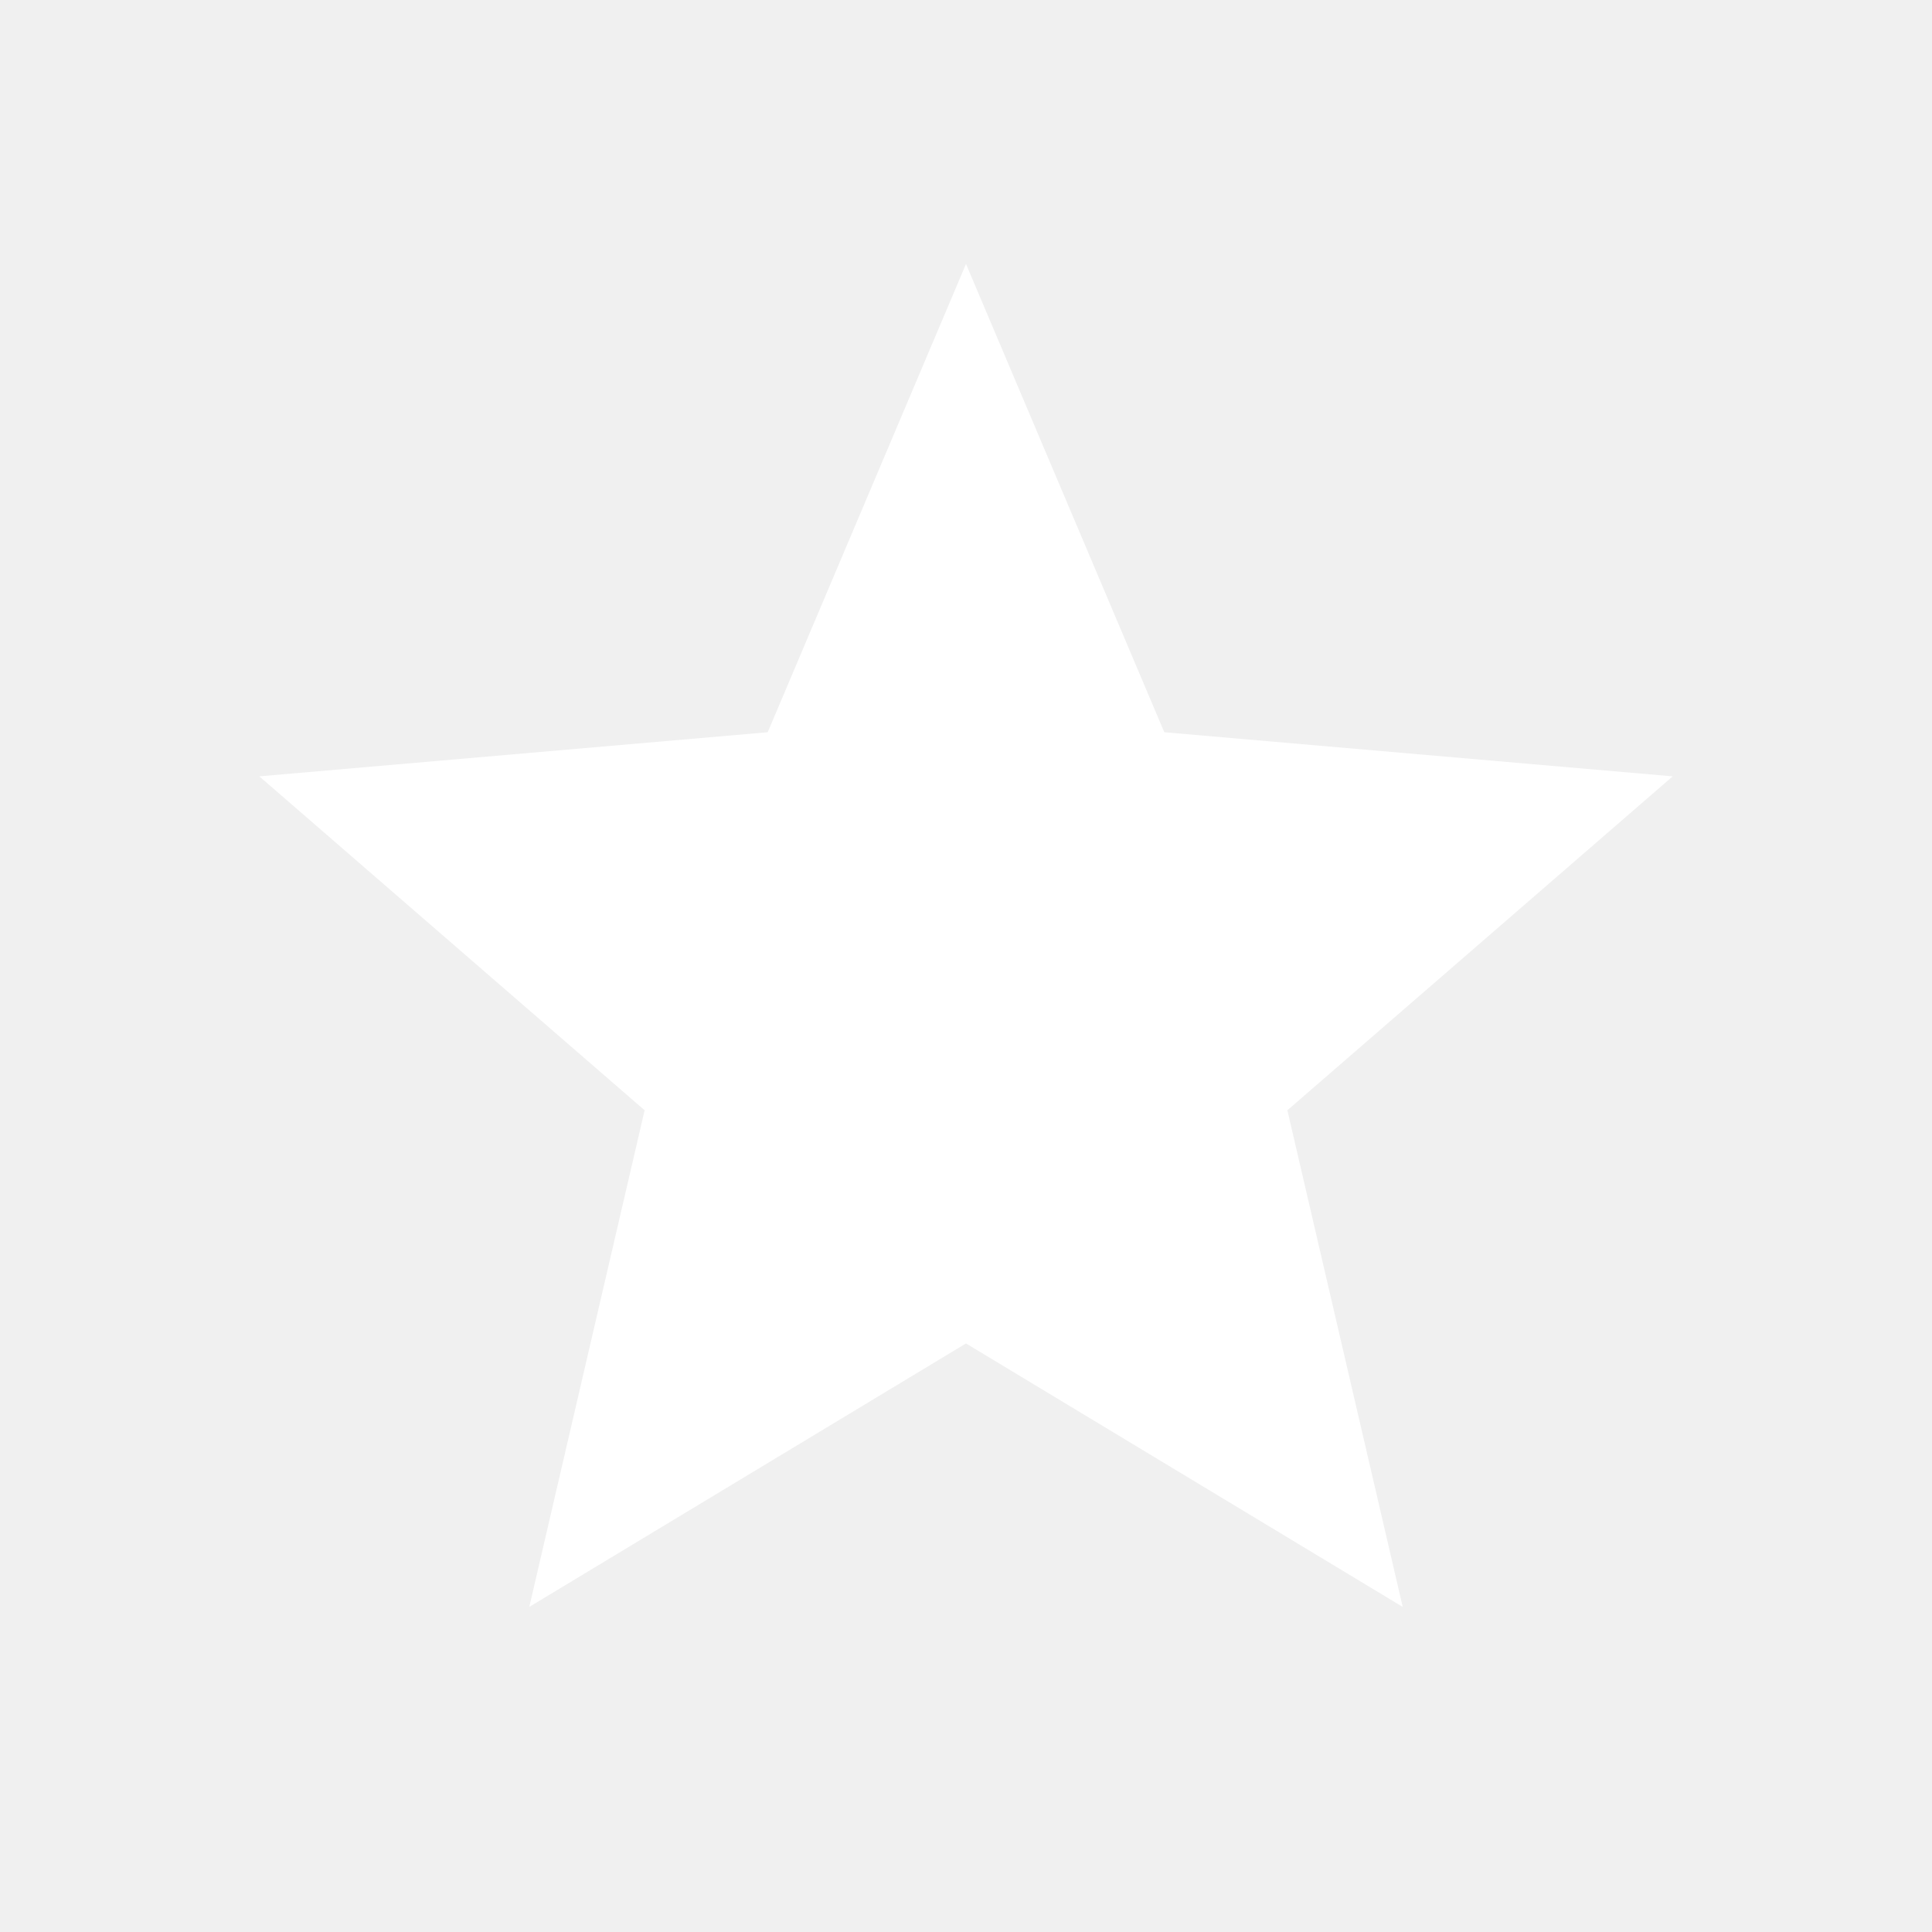
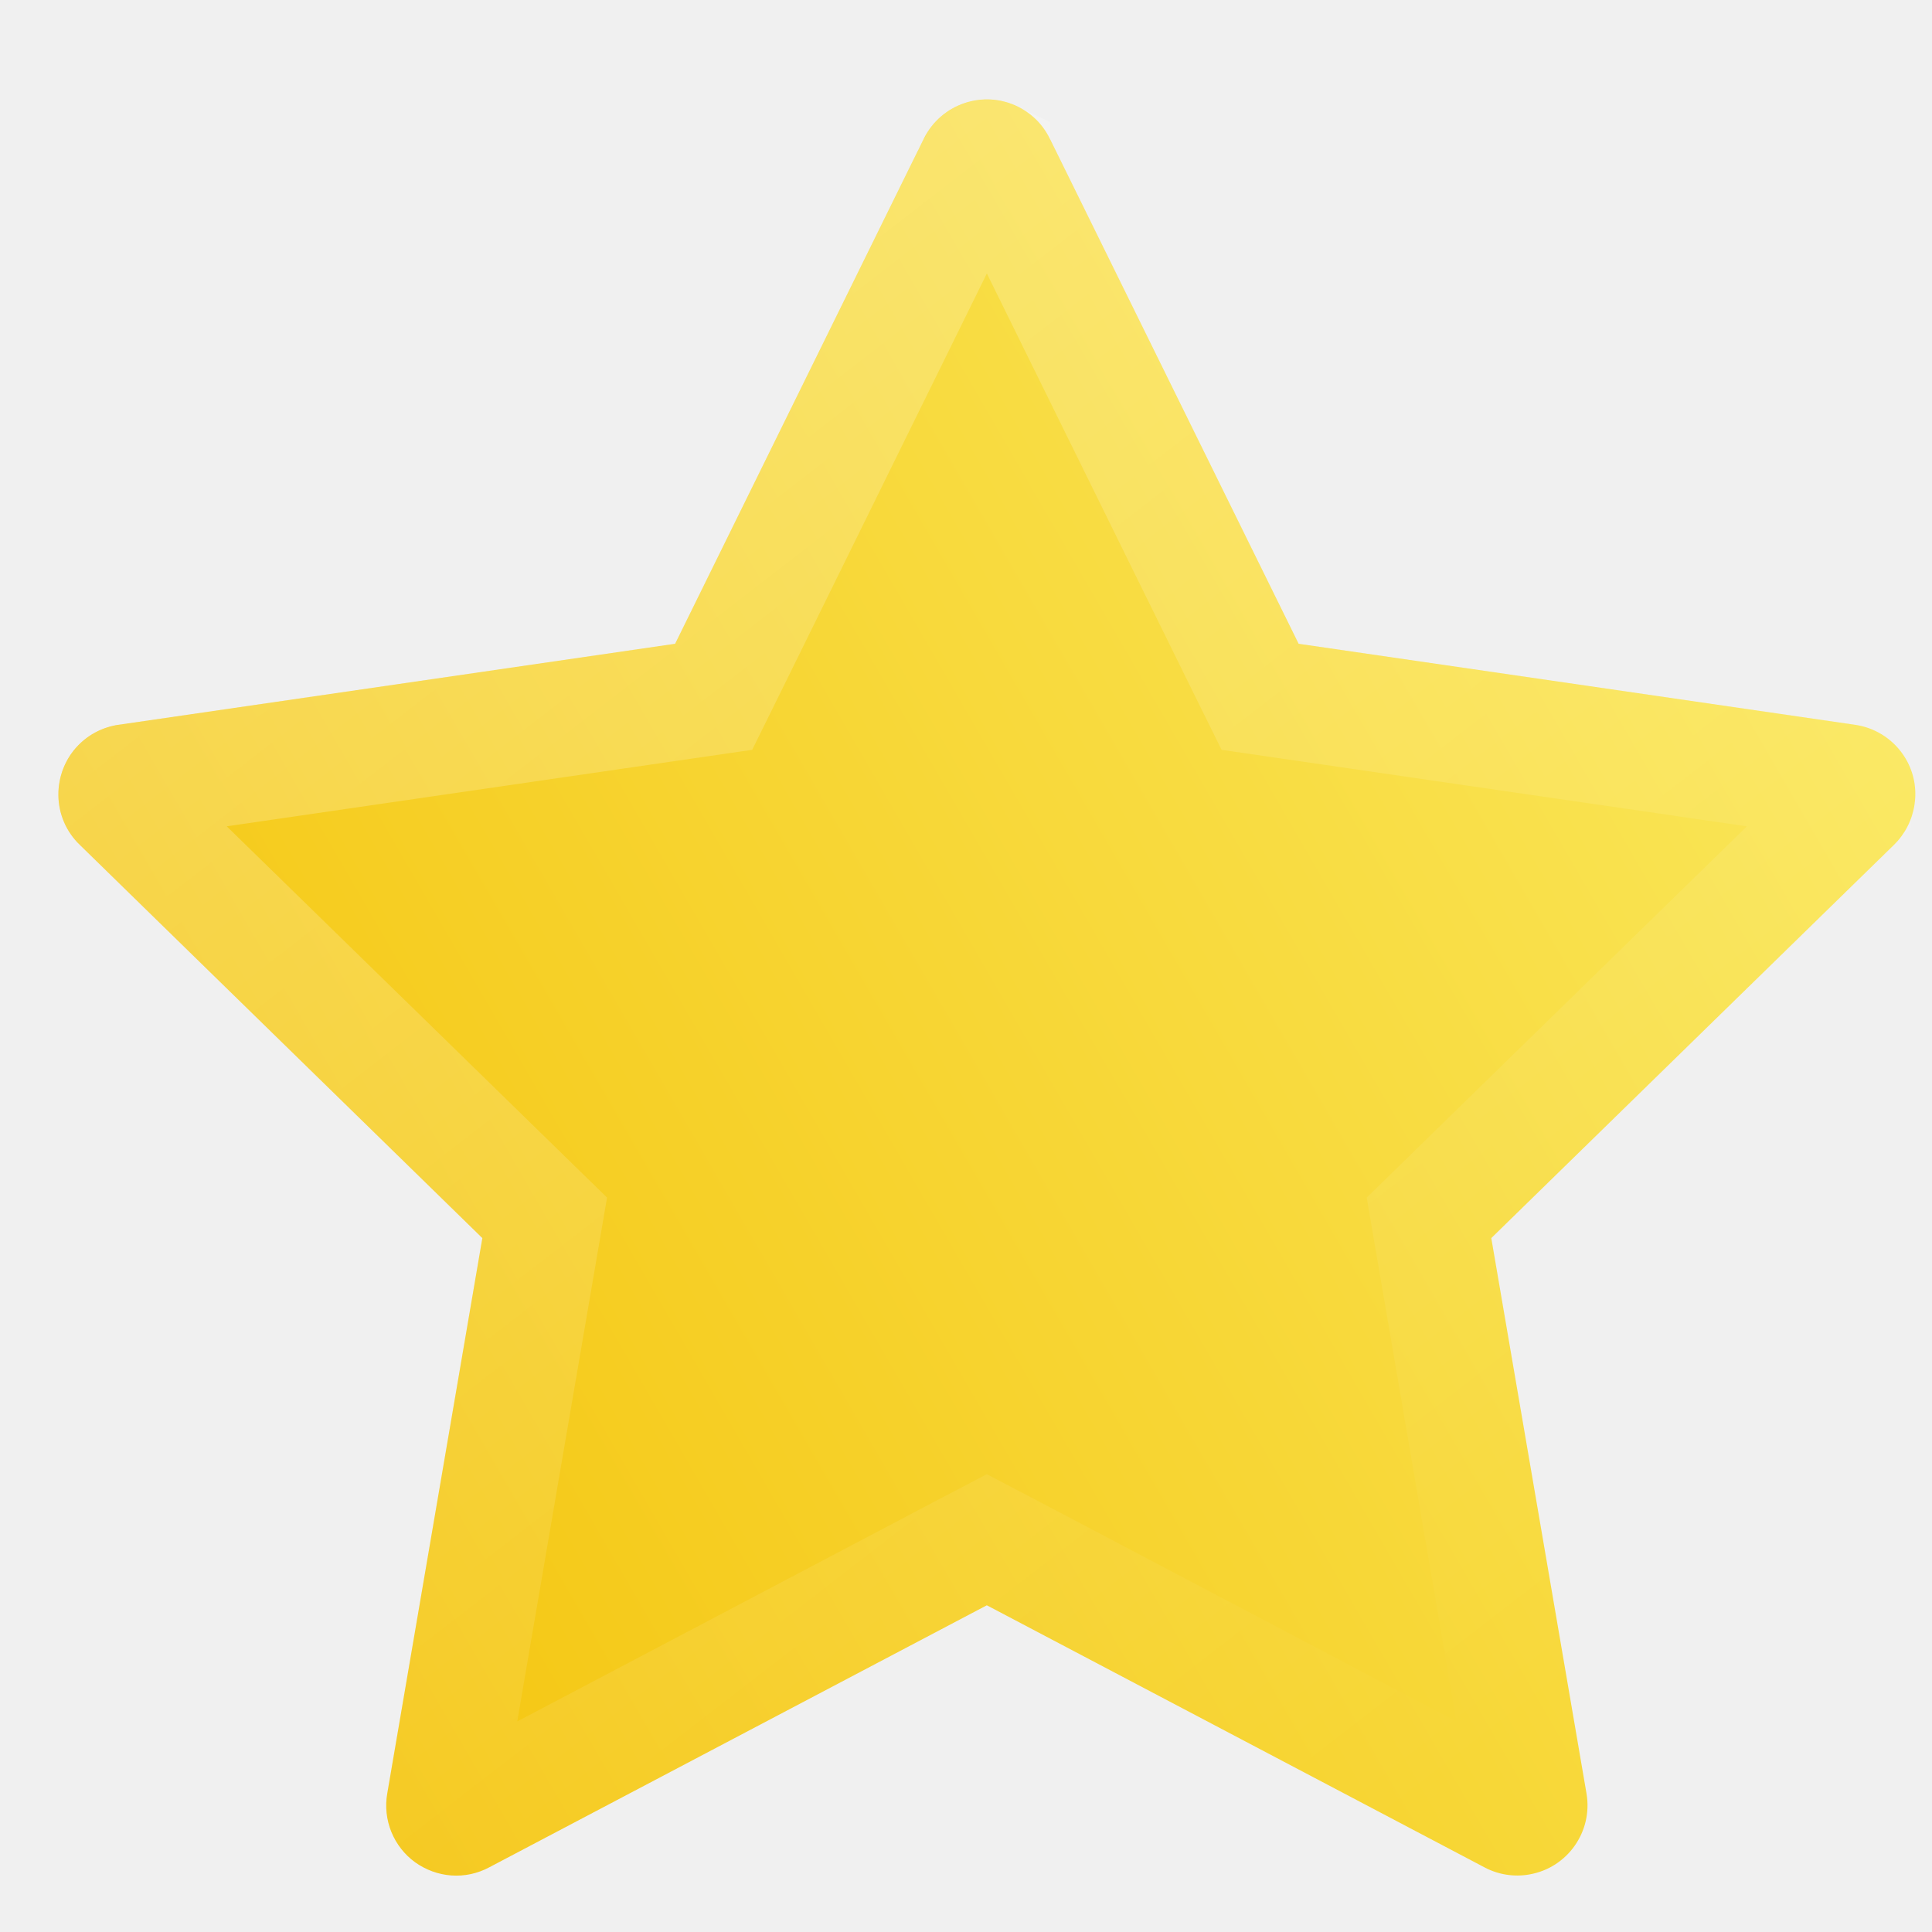
- <svg xmlns="http://www.w3.org/2000/svg" height="24px" viewBox="0 -960 960 960" width="24px" fill="#ffffff">
-   <path d="m263-161.54 57.31-246.77-191.46-165.92 252.61-21.92L480-828.84l98.54 232.69 252.61 21.92-191.46 165.92L697-161.54 480-292.46 263-161.54Z" />
+ <svg xmlns="http://www.w3.org/2000/svg" width="24" height="24" viewBox="0 0 18 18" fill="none">
+   <circle cx="9.194" cy="9.576" r="4.325" fill="url(#paint0_linear_3_1133)" />
+   <g filter="url(#filter0_b_3_1133)">
+     <path d="M17.285 6.753L12.099 5.998L9.78 1.29C9.717 1.161 9.613 1.057 9.484 0.994C9.162 0.834 8.769 0.967 8.608 1.29L6.29 5.998L1.103 6.753C0.96 6.774 0.829 6.841 0.729 6.944C0.608 7.068 0.542 7.236 0.544 7.41C0.546 7.583 0.617 7.749 0.742 7.87L4.494 11.535L3.608 16.709C3.587 16.83 3.6 16.953 3.646 17.067C3.692 17.18 3.768 17.278 3.867 17.35C3.966 17.421 4.083 17.464 4.204 17.473C4.326 17.482 4.447 17.456 4.555 17.399L9.194 14.956L13.833 17.399C13.96 17.466 14.107 17.489 14.248 17.464C14.603 17.403 14.842 17.065 14.781 16.709L13.894 11.535L17.647 7.87C17.749 7.77 17.816 7.639 17.837 7.496C17.892 7.138 17.643 6.806 17.285 6.753Z" fill="url(#paint1_linear_3_1133)" />
+     <path d="M11.614 6.237L11.74 6.492L12.021 6.533L17.206 7.288C17.206 7.288 17.206 7.288 17.206 7.288C17.273 7.298 17.311 7.357 17.302 7.414L17.302 7.414L17.302 7.42C17.298 7.443 17.287 7.466 17.268 7.484C17.268 7.484 17.268 7.484 17.268 7.485L13.517 11.148L13.314 11.346L13.362 11.626L14.248 16.801L14.248 16.801C14.259 16.862 14.218 16.921 14.156 16.931L14.155 16.932C14.13 16.936 14.106 16.931 14.088 16.922L14.085 16.921L9.446 14.477L9.194 14.345L8.942 14.477L4.303 16.921L4.303 16.921C4.284 16.931 4.263 16.935 4.243 16.933C4.222 16.932 4.202 16.925 4.185 16.913C4.168 16.9 4.155 16.883 4.147 16.864C4.139 16.844 4.137 16.822 4.14 16.801L4.14 16.801L5.027 11.626L5.075 11.346L4.872 11.148L1.119 7.484L1.119 7.484C1.098 7.462 1.085 7.433 1.085 7.402C1.084 7.372 1.096 7.343 1.117 7.321C1.135 7.302 1.157 7.292 1.18 7.288L1.181 7.288L6.367 6.533L6.649 6.492L6.775 6.237L9.092 1.532C9.092 1.532 9.092 1.531 9.092 1.531C9.122 1.473 9.191 1.452 9.245 1.478L9.245 1.479C9.267 1.489 9.284 1.507 9.295 1.529L9.295 1.529L11.614 6.237Z" stroke="url(#paint2_linear_3_1133)" stroke-width="1.081" />
+   </g>
+   <defs>
+     <filter id="filter0_b_3_1133" x="-4.657" y="-4.275" width="27.703" height="26.95" filterUnits="userSpaceOnUse" color-interpolation-filters="sRGB">
+       <feFlood flood-opacity="0" result="BackgroundImageFix" />
+       <feGaussianBlur in="BackgroundImageFix" stdDeviation="2.6" />
+       <feComposite in2="SourceAlpha" operator="in" result="effect1_backgroundBlur_3_1133" />
+       <feBlend mode="normal" in="SourceGraphic" in2="effect1_backgroundBlur_3_1133" result="shape" />
+     </filter>
+     <linearGradient id="paint0_linear_3_1133" x1="4.525" y1="14.426" x2="15.159" y2="8.542" gradientUnits="userSpaceOnUse">
+       <stop stop-color="#F3BE00" />
+       <stop offset="1" stop-color="#FBEC65" />
+     </linearGradient>
+     <linearGradient id="paint1_linear_3_1133" x1="-0.144" y1="18.477" x2="20.67" y2="6.438" gradientUnits="userSpaceOnUse">
+       <stop stop-color="#F3BE00" />
+       <stop offset="1" stop-color="#FBEC65" />
+     </linearGradient>
+     <linearGradient id="paint2_linear_3_1133" x1="3.298" y1="2.854" x2="13.746" y2="16.382" gradientUnits="userSpaceOnUse">
+       <stop stop-color="white" stop-opacity="0.25" />
+       <stop offset="1" stop-color="white" stop-opacity="0" />
+     </linearGradient>
+   </defs>
</svg>
